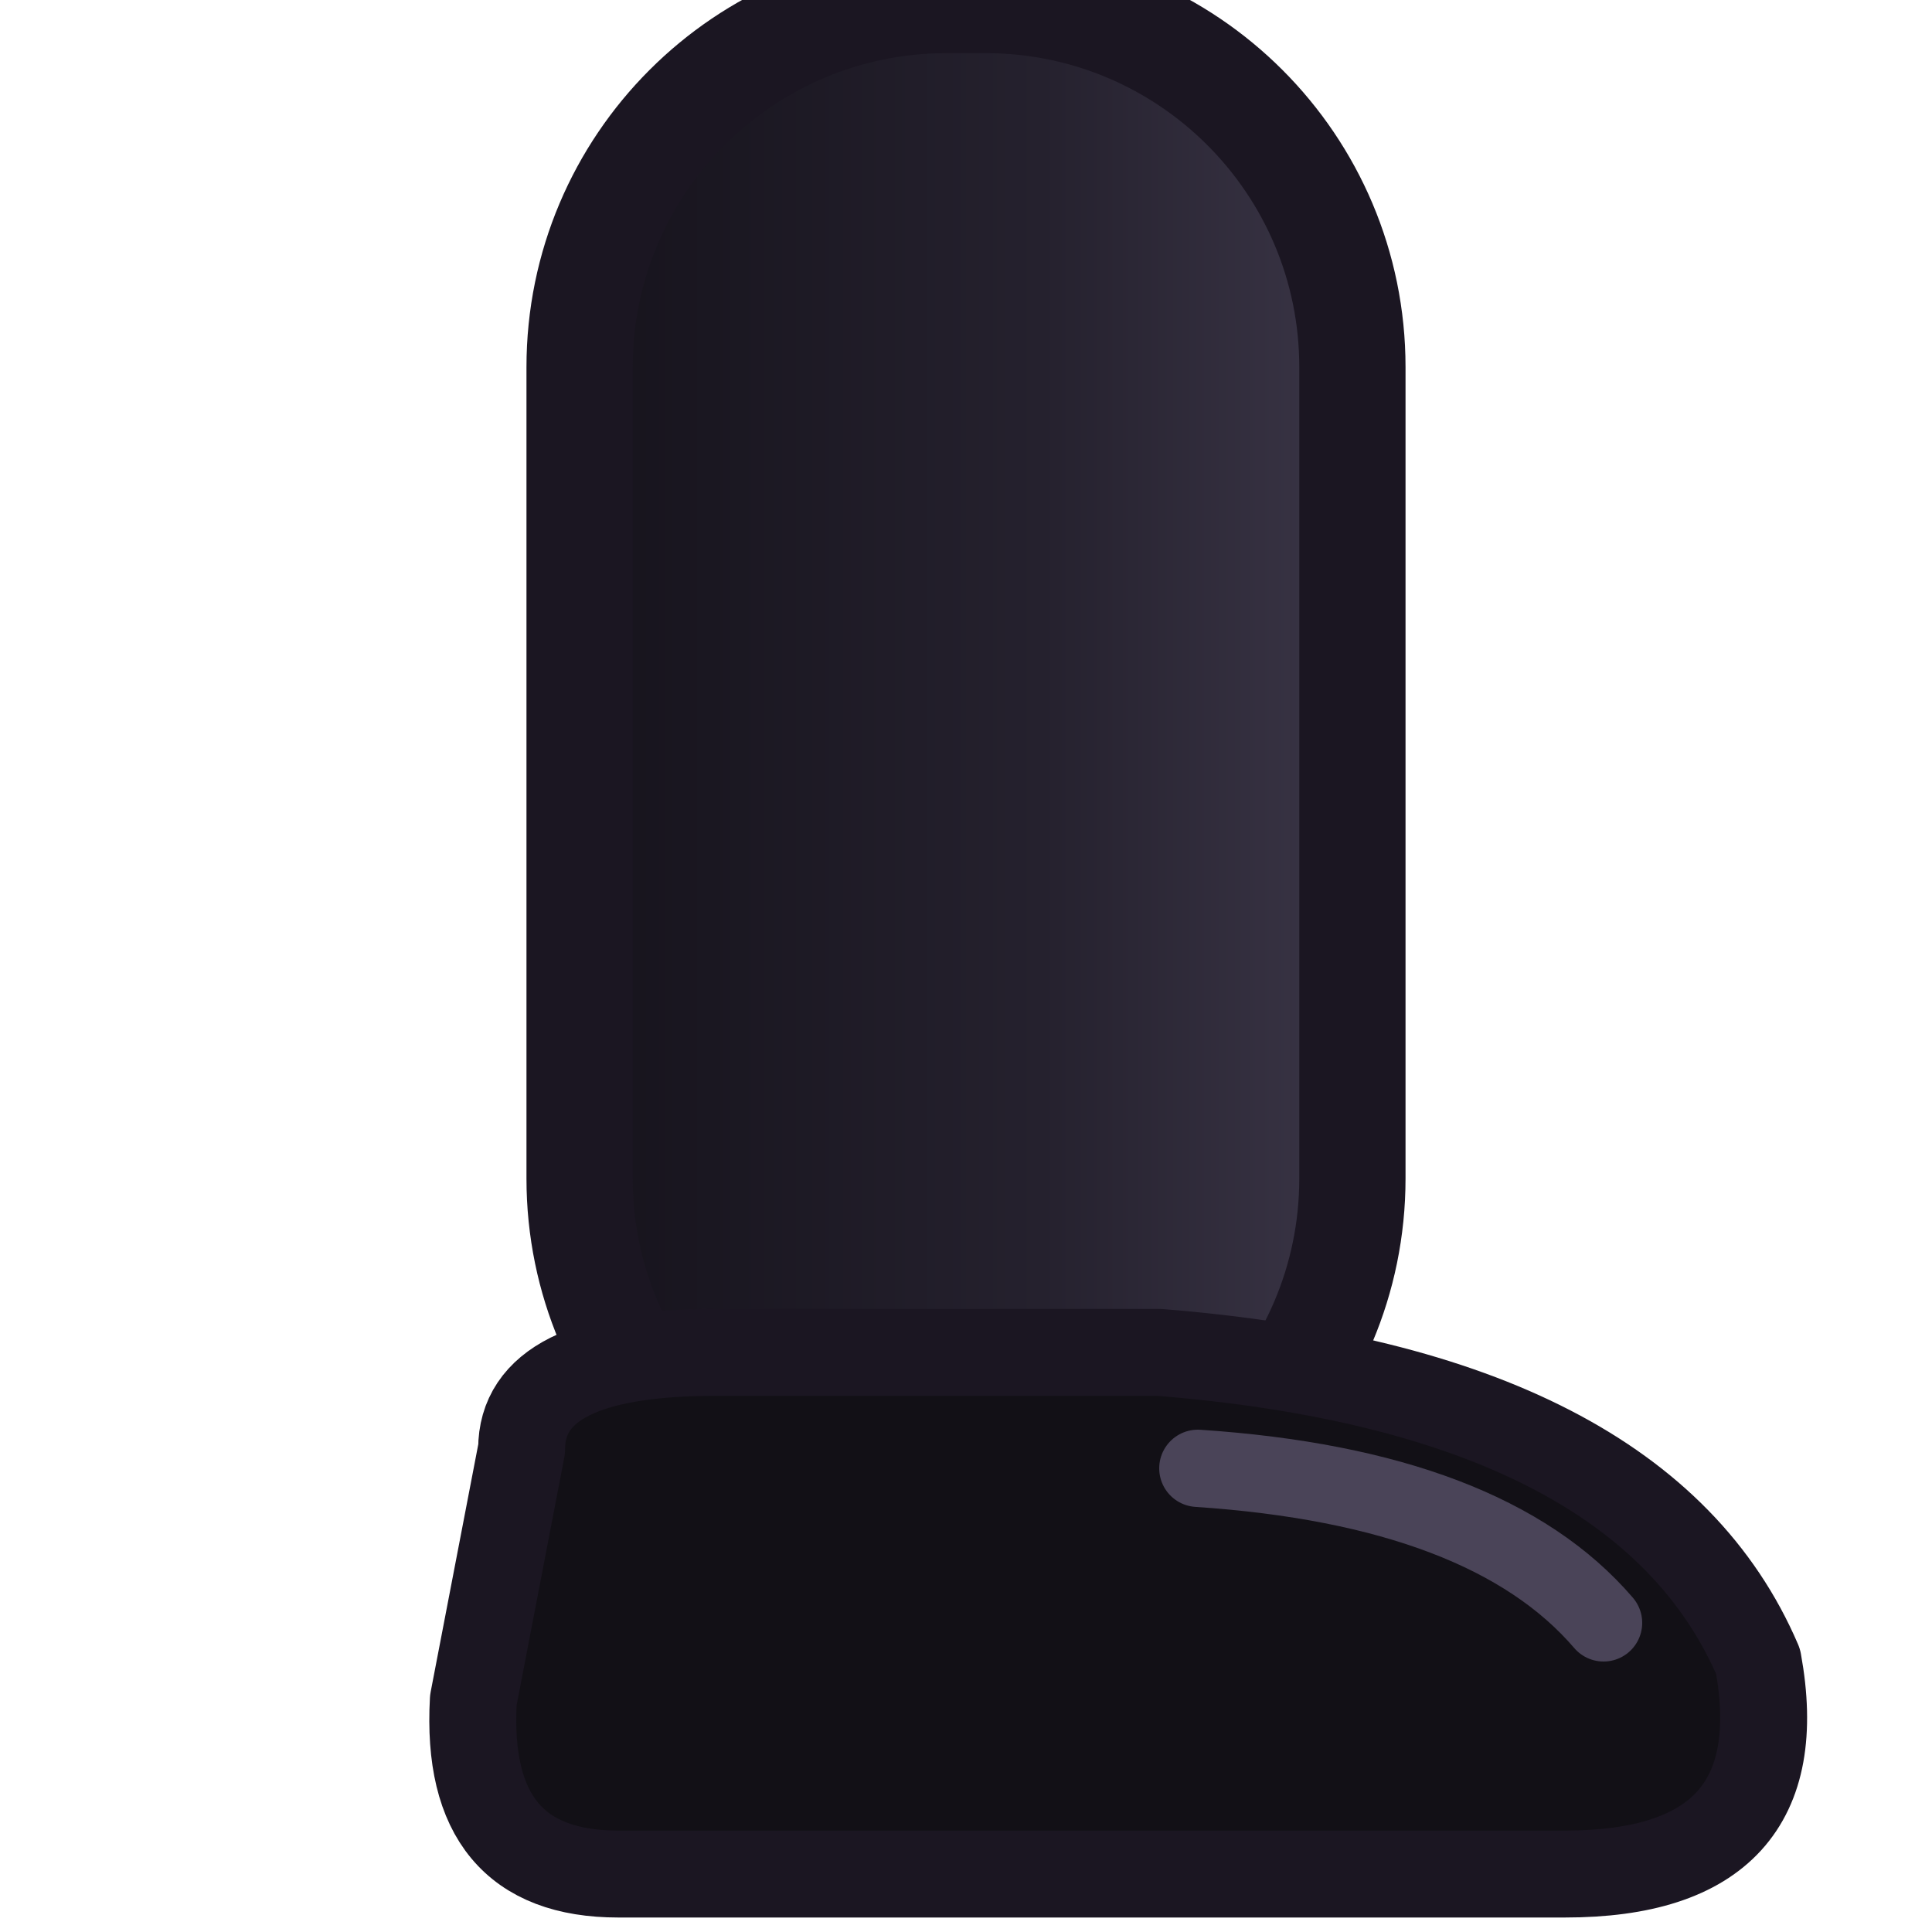
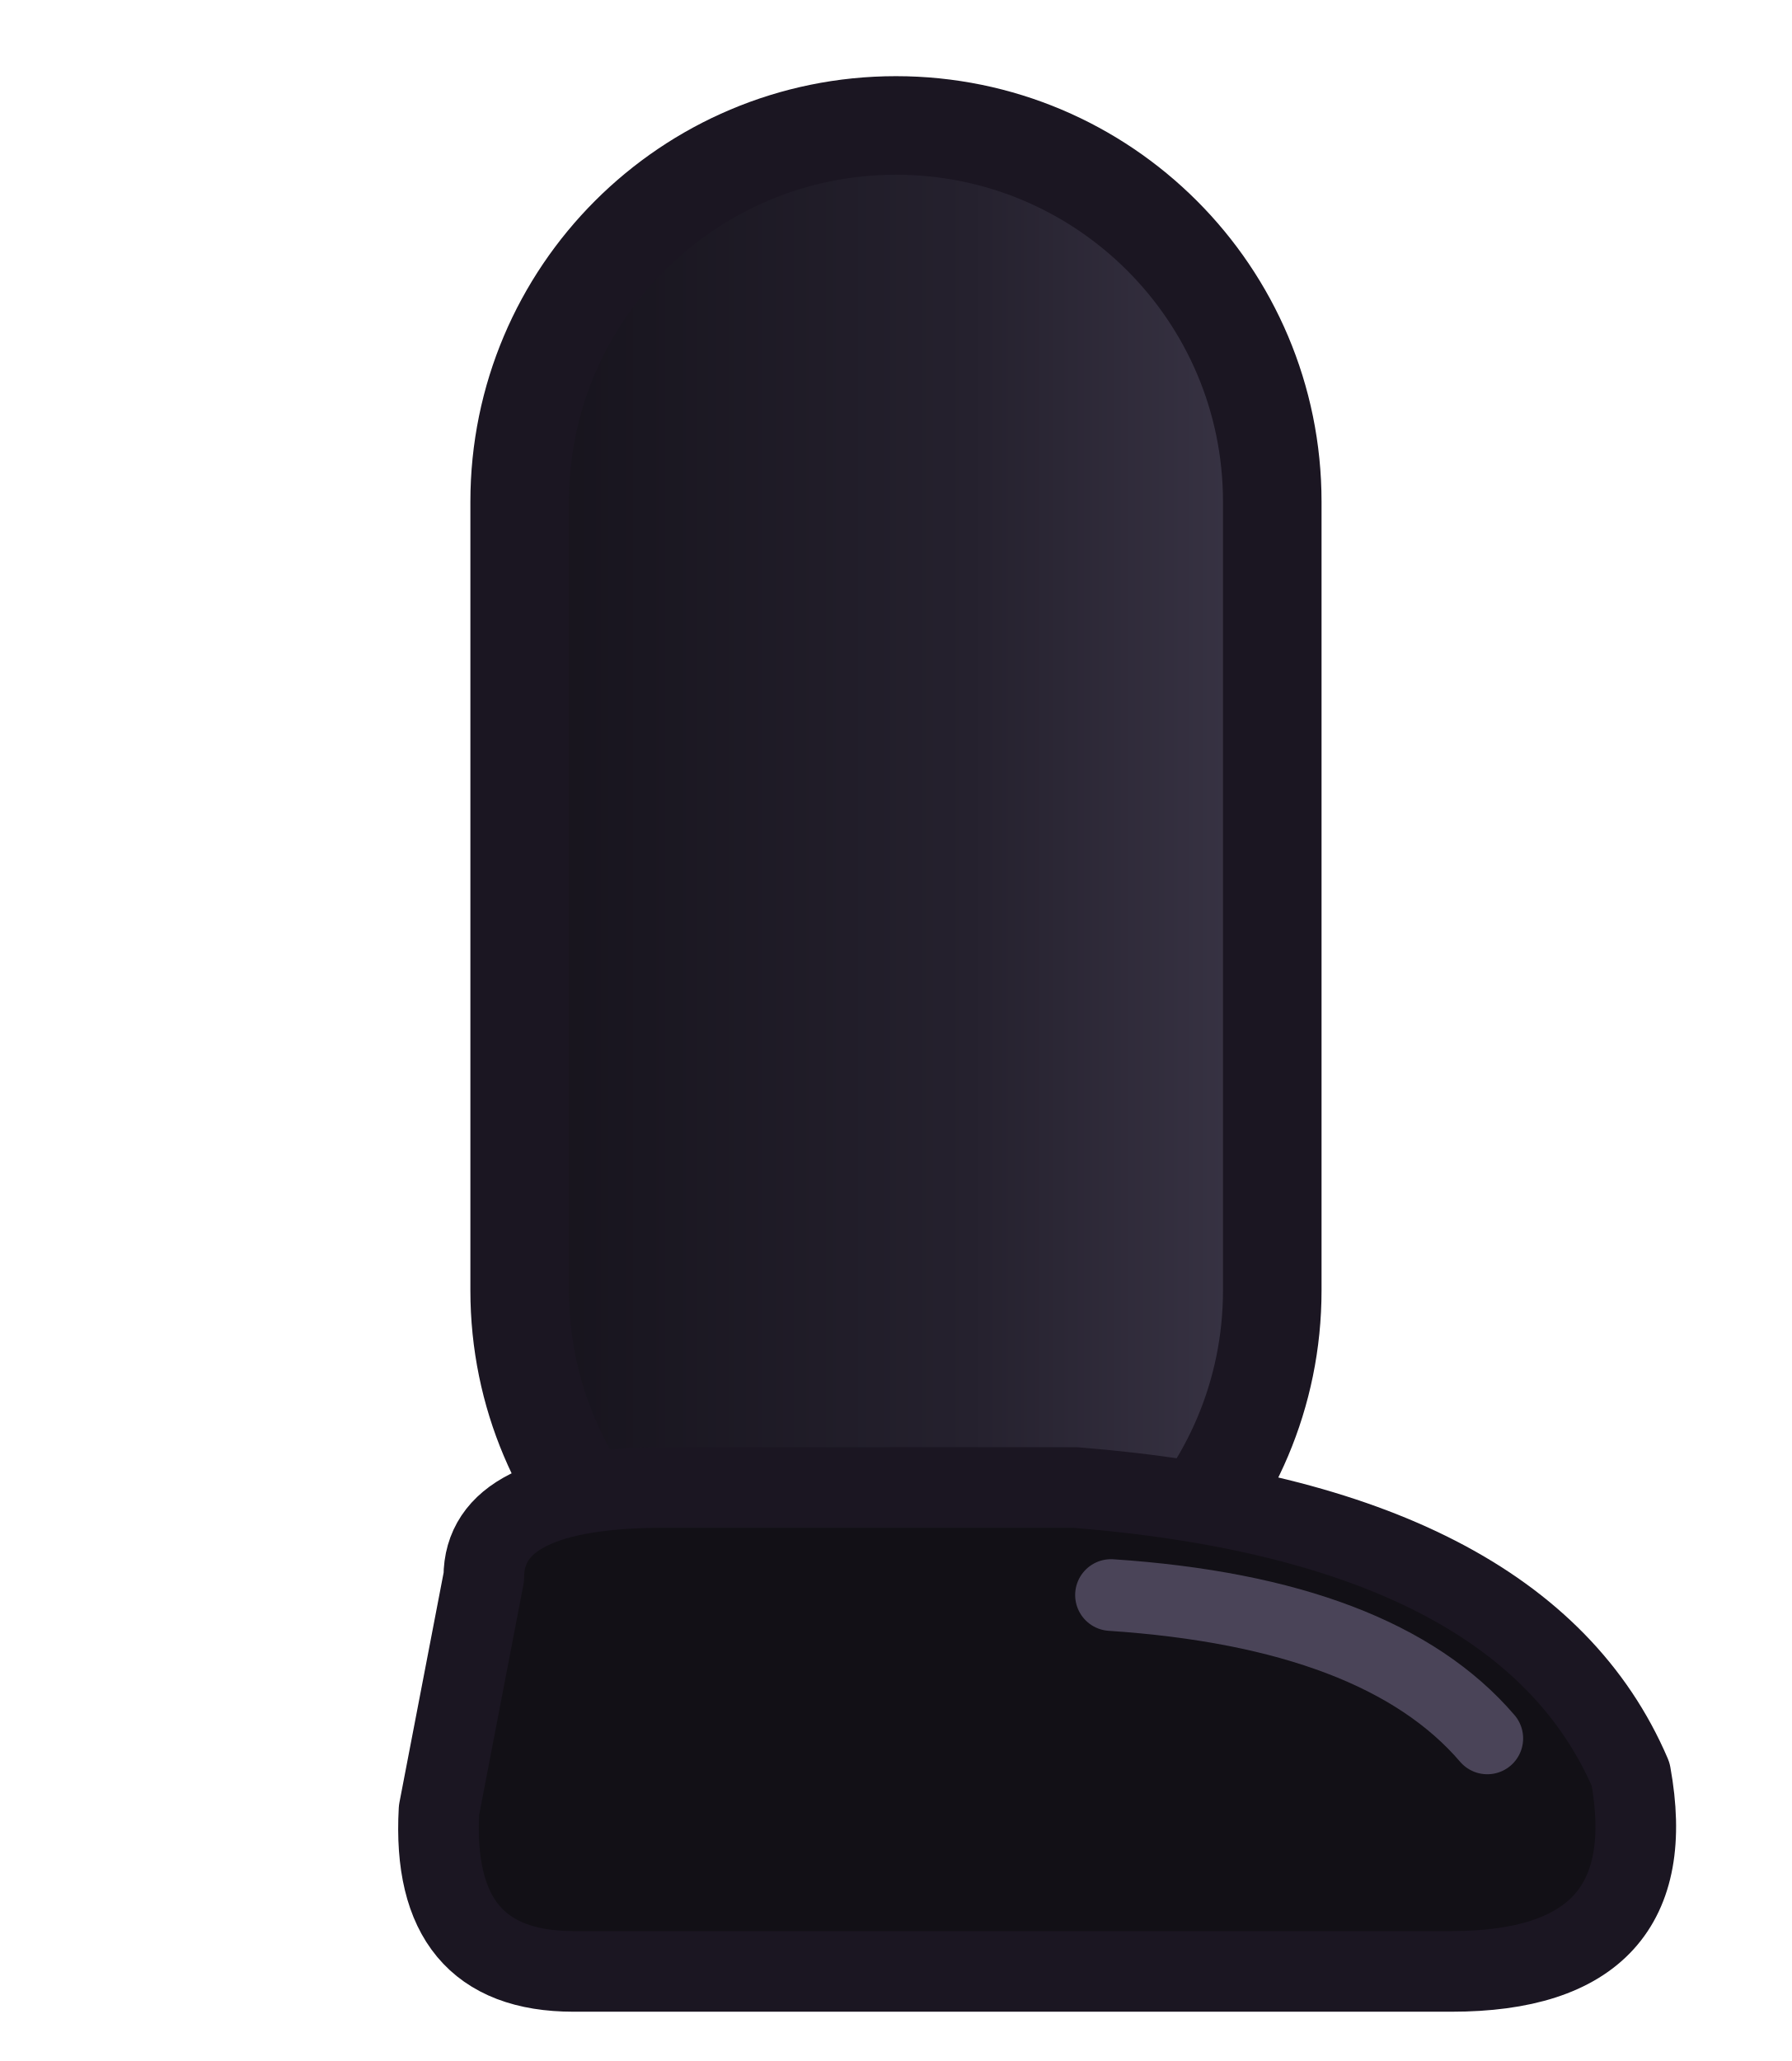
- <svg xmlns="http://www.w3.org/2000/svg" width="20" height="20" viewBox="0 0 20 20">
+ <svg xmlns="http://www.w3.org/2000/svg" width="20" height="23" viewBox="0 0 20 23">
  <defs>
    <linearGradient id="cloth" x1="0" y1="0" x2="1" y2="0">
      <stop offset="0" stop-color="#16131c" />
      <stop offset="0.6" stop-color="#25212e" />
      <stop offset="1" stop-color="#3a3546" />
    </linearGradient>
  </defs>
-   <rect x="6" y="0" width="8" height="16" rx="3.8" fill="url(#cloth)" stroke="#1b1622" stroke-width="1.1" />
-   <path d="M5.4 15 Q5.4 14 7.4 14 L12 14 Q17 14.4 18.2 17.2 Q18.6 19.4 16.2 19.4 L6.4 19.4 Q4.8 19.4 4.9 17.6 Z" fill="#121016" stroke="#1b1622" stroke-width="0.9" stroke-linejoin="round" />
-   <path d="M12.4 15.2 Q15.4 15.4 16.6 16.8" stroke="#4a4458" stroke-width="0.8" fill="none" stroke-linecap="round" />
+   <rect x="5.8" y="1.4" width="8.4" height="17.2" rx="4.2" fill="url(#cloth)" stroke="#1b1622" stroke-width="1.1" />
+   <g transform="translate(0 2.6)">
+     <path d="M5.4 15 Q5.4 14 7.4 14 L12 14 Q17 14.4 18.2 17.2 Q18.6 19.4 16.2 19.4 L6.4 19.4 Q4.8 19.4 4.9 17.6 Z" fill="#121016" stroke="#1b1622" stroke-width="0.9" stroke-linejoin="round" />
+     <path d="M12.4 15.2 Q15.4 15.4 16.6 16.8" stroke="#4a4458" stroke-width="0.8" fill="none" stroke-linecap="round" />
+   </g>
</svg>
